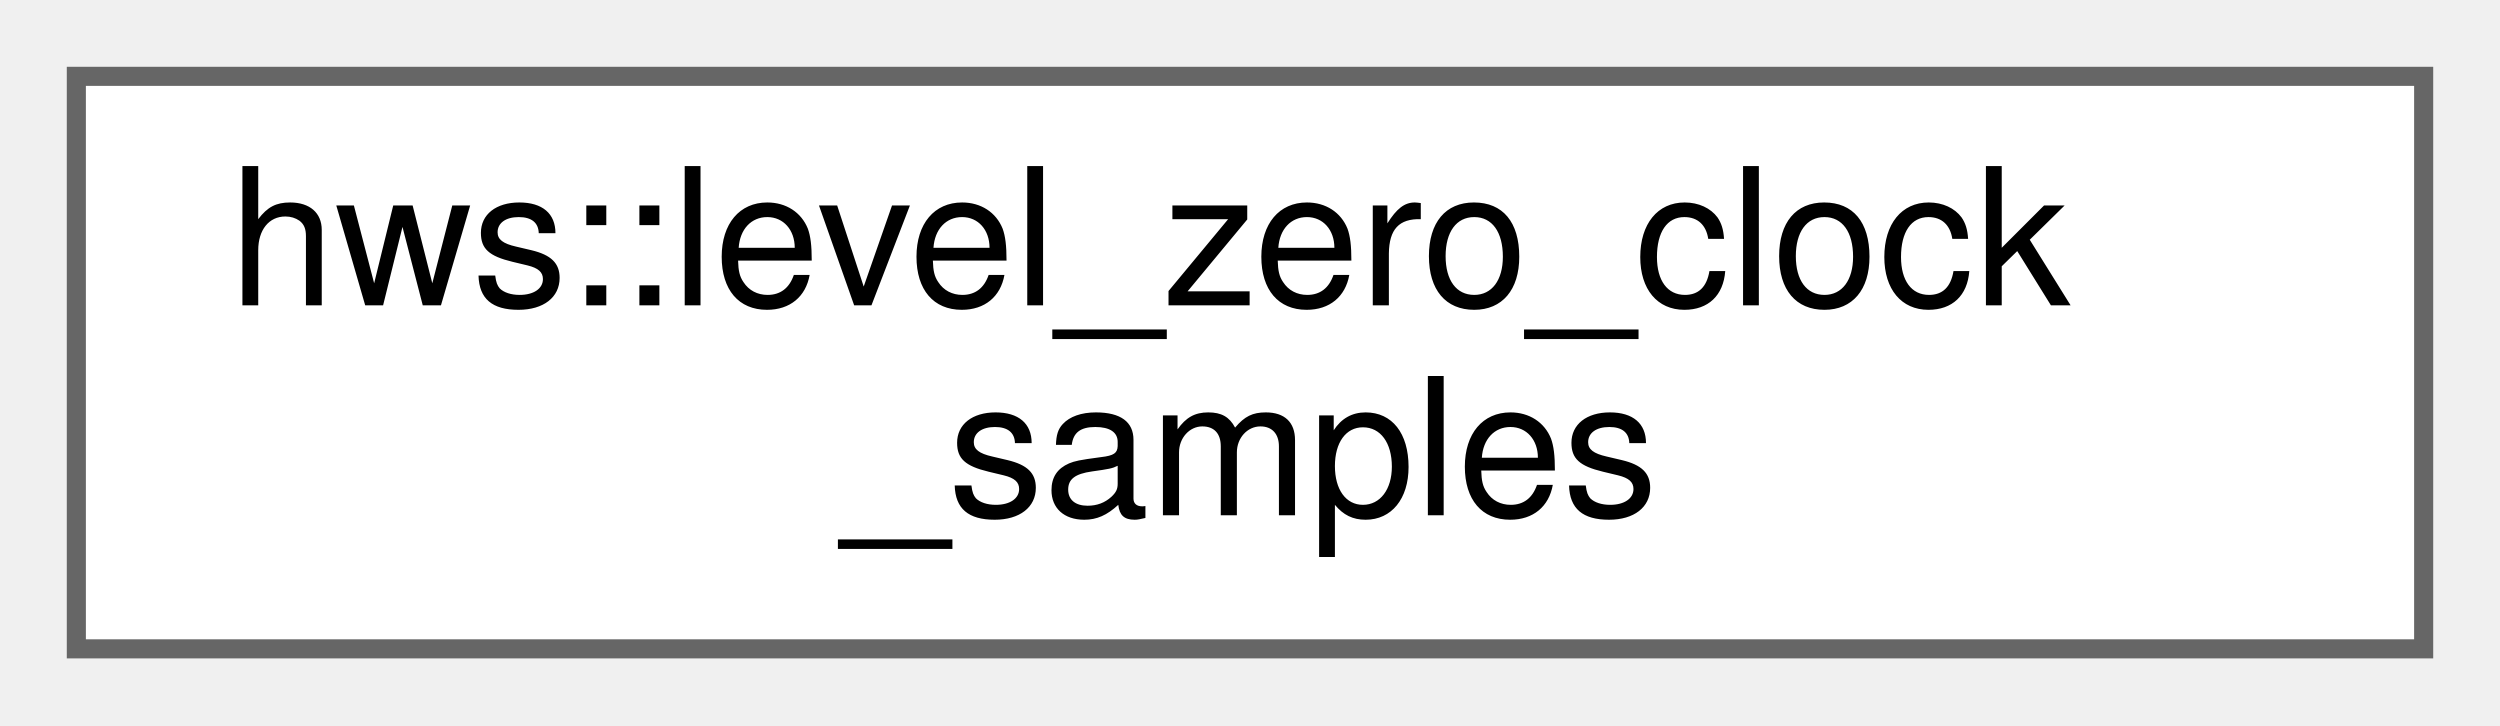
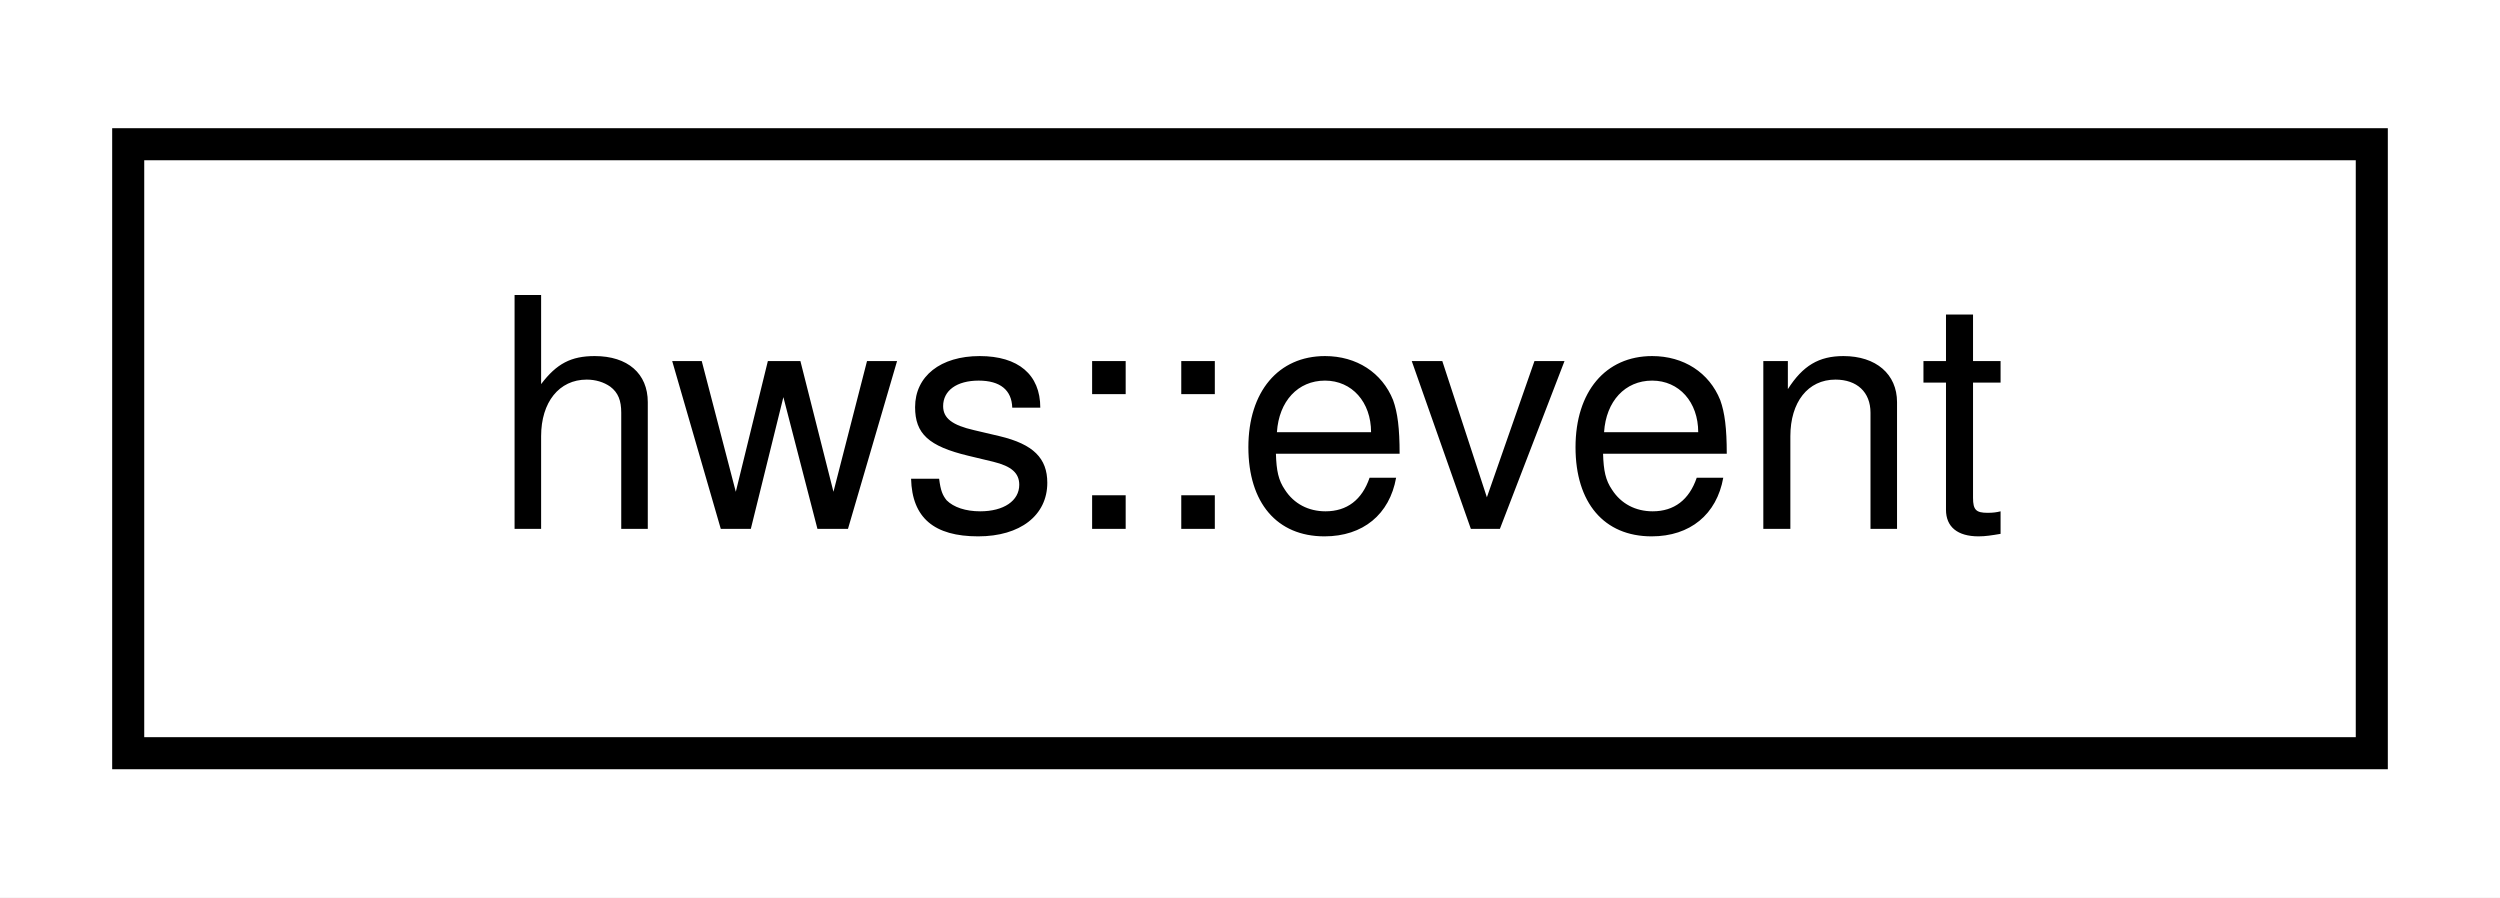
- <svg xmlns="http://www.w3.org/2000/svg" xmlns:xlink="http://www.w3.org/1999/xlink" width="131pt" height="38pt" viewBox="0.00 0.00 131.00 38.00">
-   <g id="graph0" class="graph" transform="scale(1 1) rotate(0) translate(4 34)">
-     <g id="Node000000" class="node">
-       <g id="a_Node000000">
-         <a xlink:href="classhws_1_1level__zero__clock__samples.html" target="_top" xlink:title="Wrapper class for all clock related Level Zero hardware samples.">
-           <polygon fill="white" stroke="#666666" points="123,-30 0,-30 0,0 123,0 123,-30" />
-           <text text-anchor="start" x="8" y="-18" font-family="Helvetica,sans-Serif" font-size="10.00">hws::level_zero_clock</text>
-           <text text-anchor="middle" x="61.5" y="-7" font-family="Helvetica,sans-Serif" font-size="10.00">_samples</text>
+ <svg xmlns="http://www.w3.org/2000/svg" xmlns:xlink="http://www.w3.org/1999/xlink" width="78pt" height="28pt" viewBox="0.00 0.00 78.00 28.00">
+   <g id="graph0" class="graph" transform="scale(1 1) rotate(0) translate(4 24)">
+     <polygon fill="white" stroke="transparent" points="-4,4 -4,-24 74,-24 74,4 -4,4" />
+     <g id="node1" class="node">
+       <g id="a_node1">
+         <a xlink:href="structhws_1_1event.html" target="_top" xlink:title="A struct encapsulating a single event.">
+           <polygon fill="white" stroke="black" points="0,-0.5 0,-19.5 70,-19.5 70,-0.5 0,-0.5" />
+           <text text-anchor="middle" x="35" y="-7.5" font-family="Helvetica,sans-Serif" font-size="10.00">hws::event</text>
        </a>
      </g>
    </g>
  </g>
</svg>
